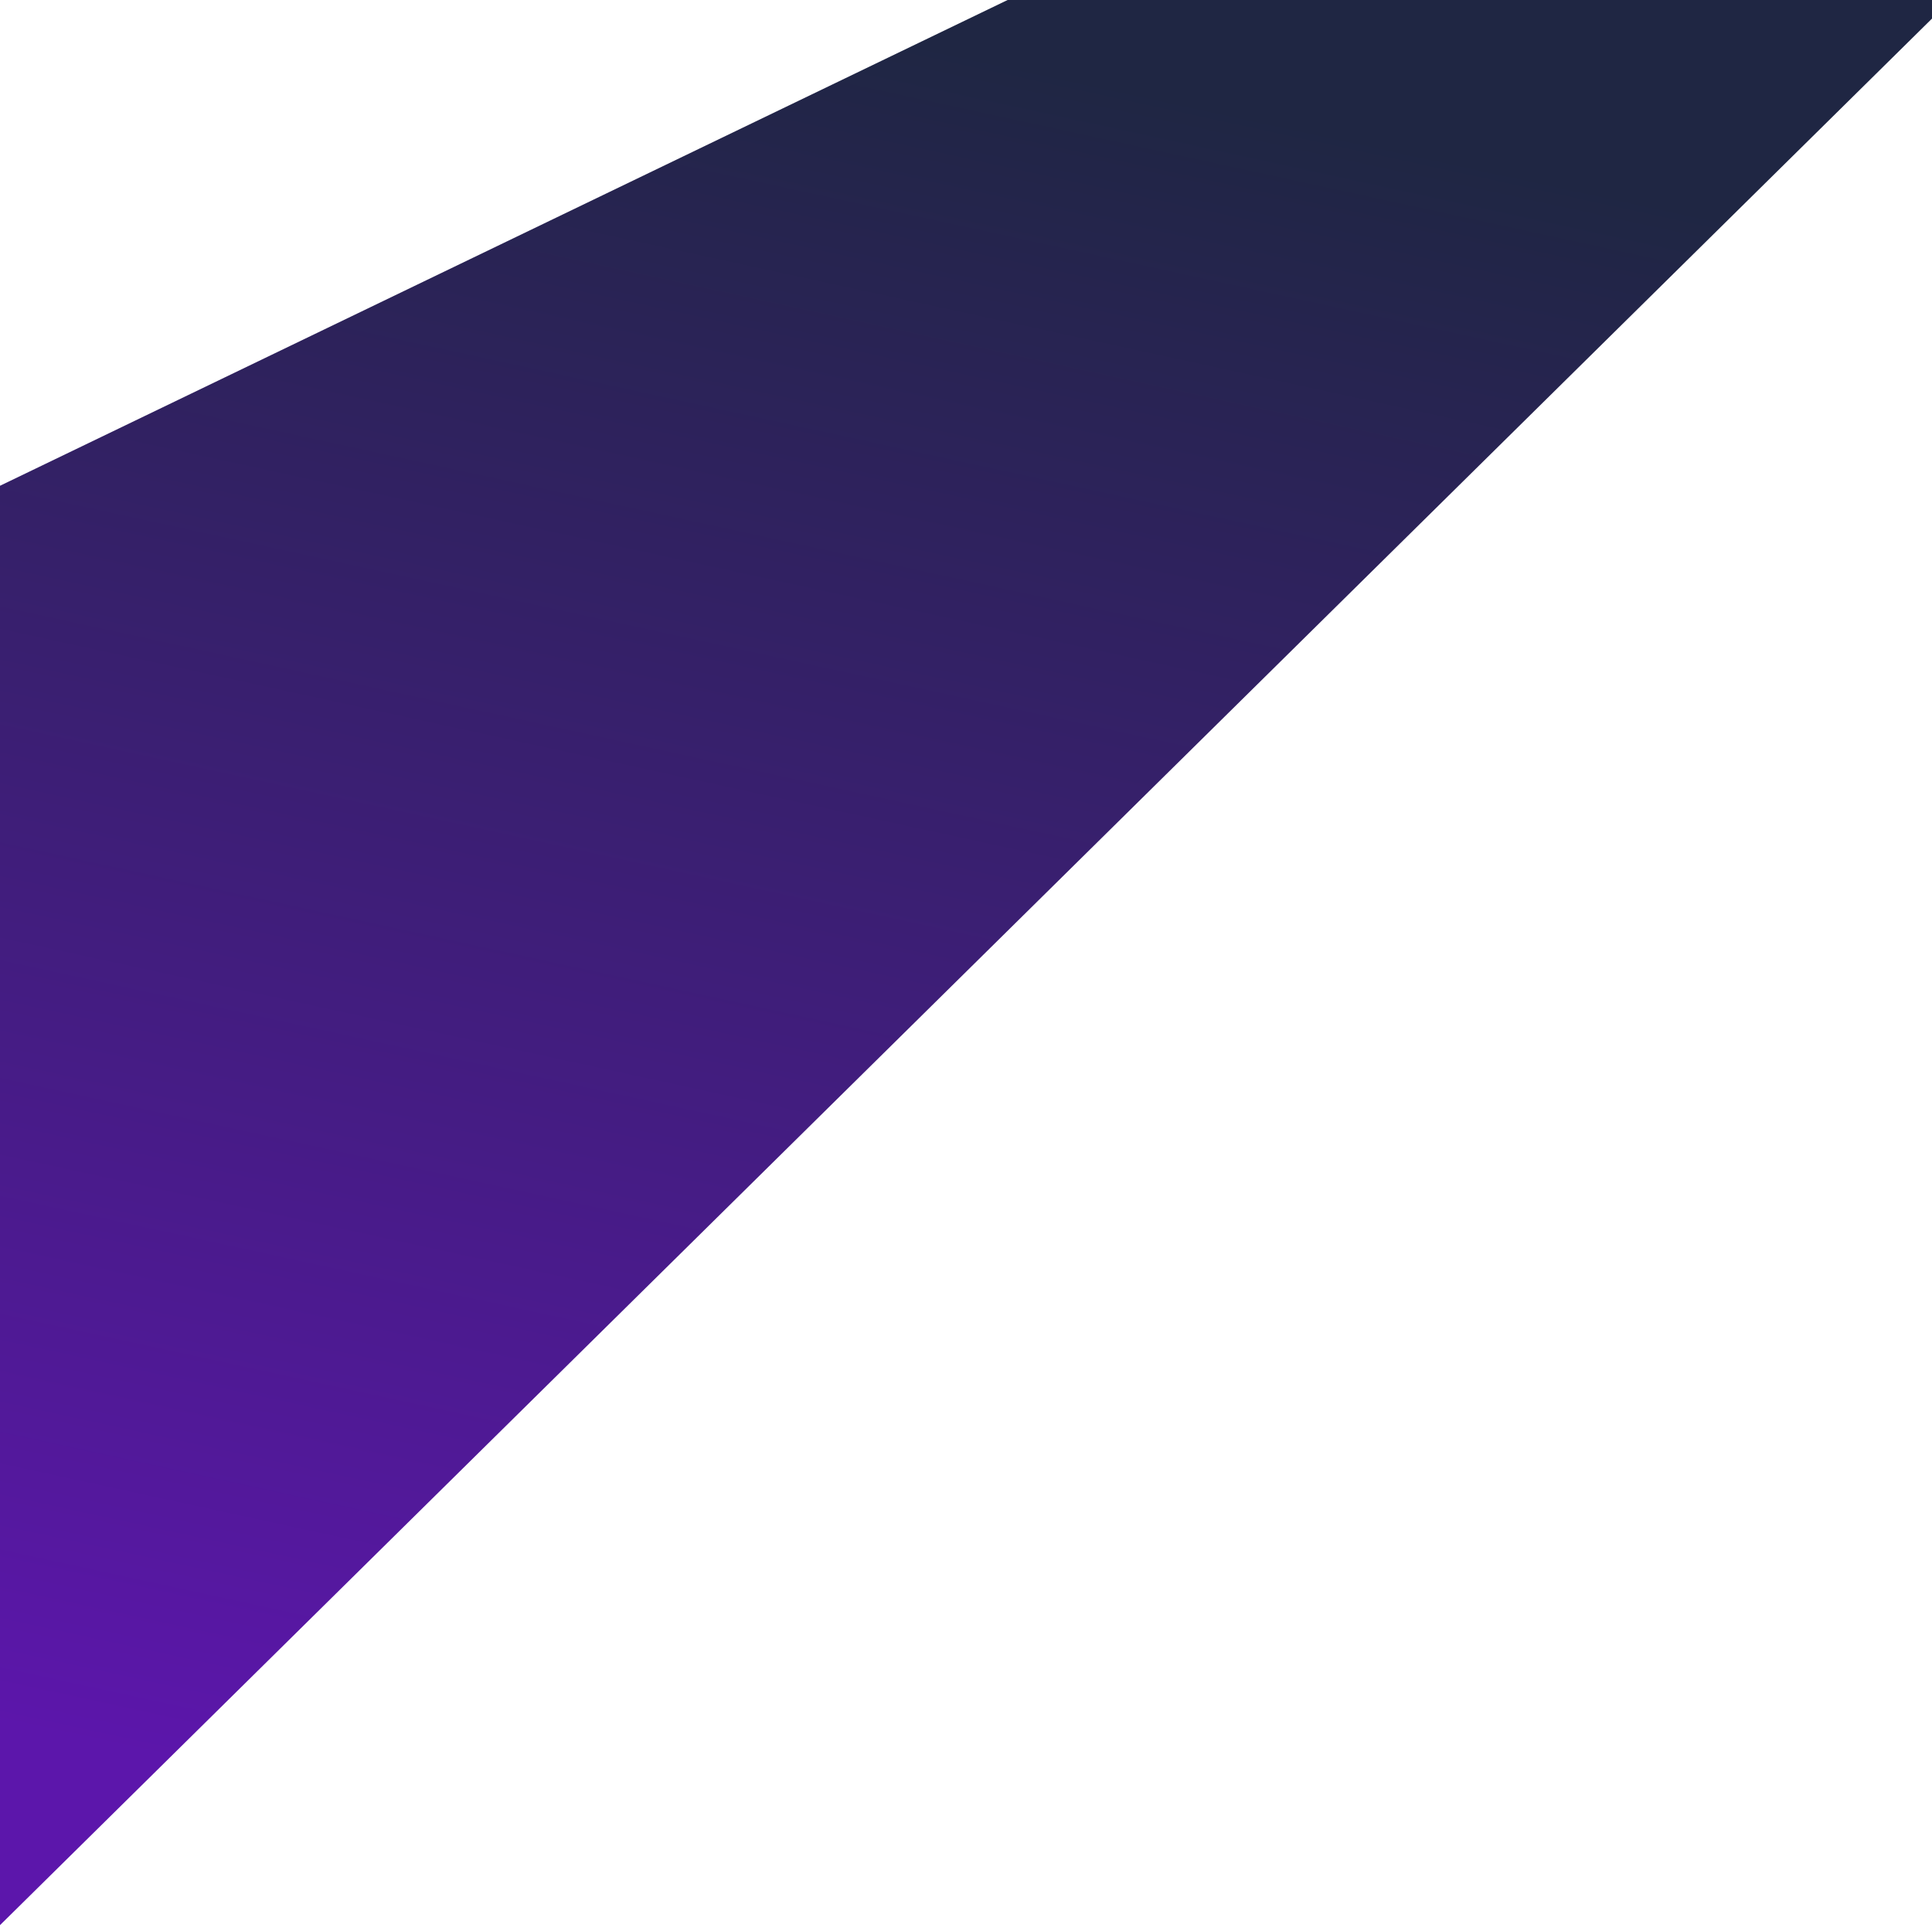
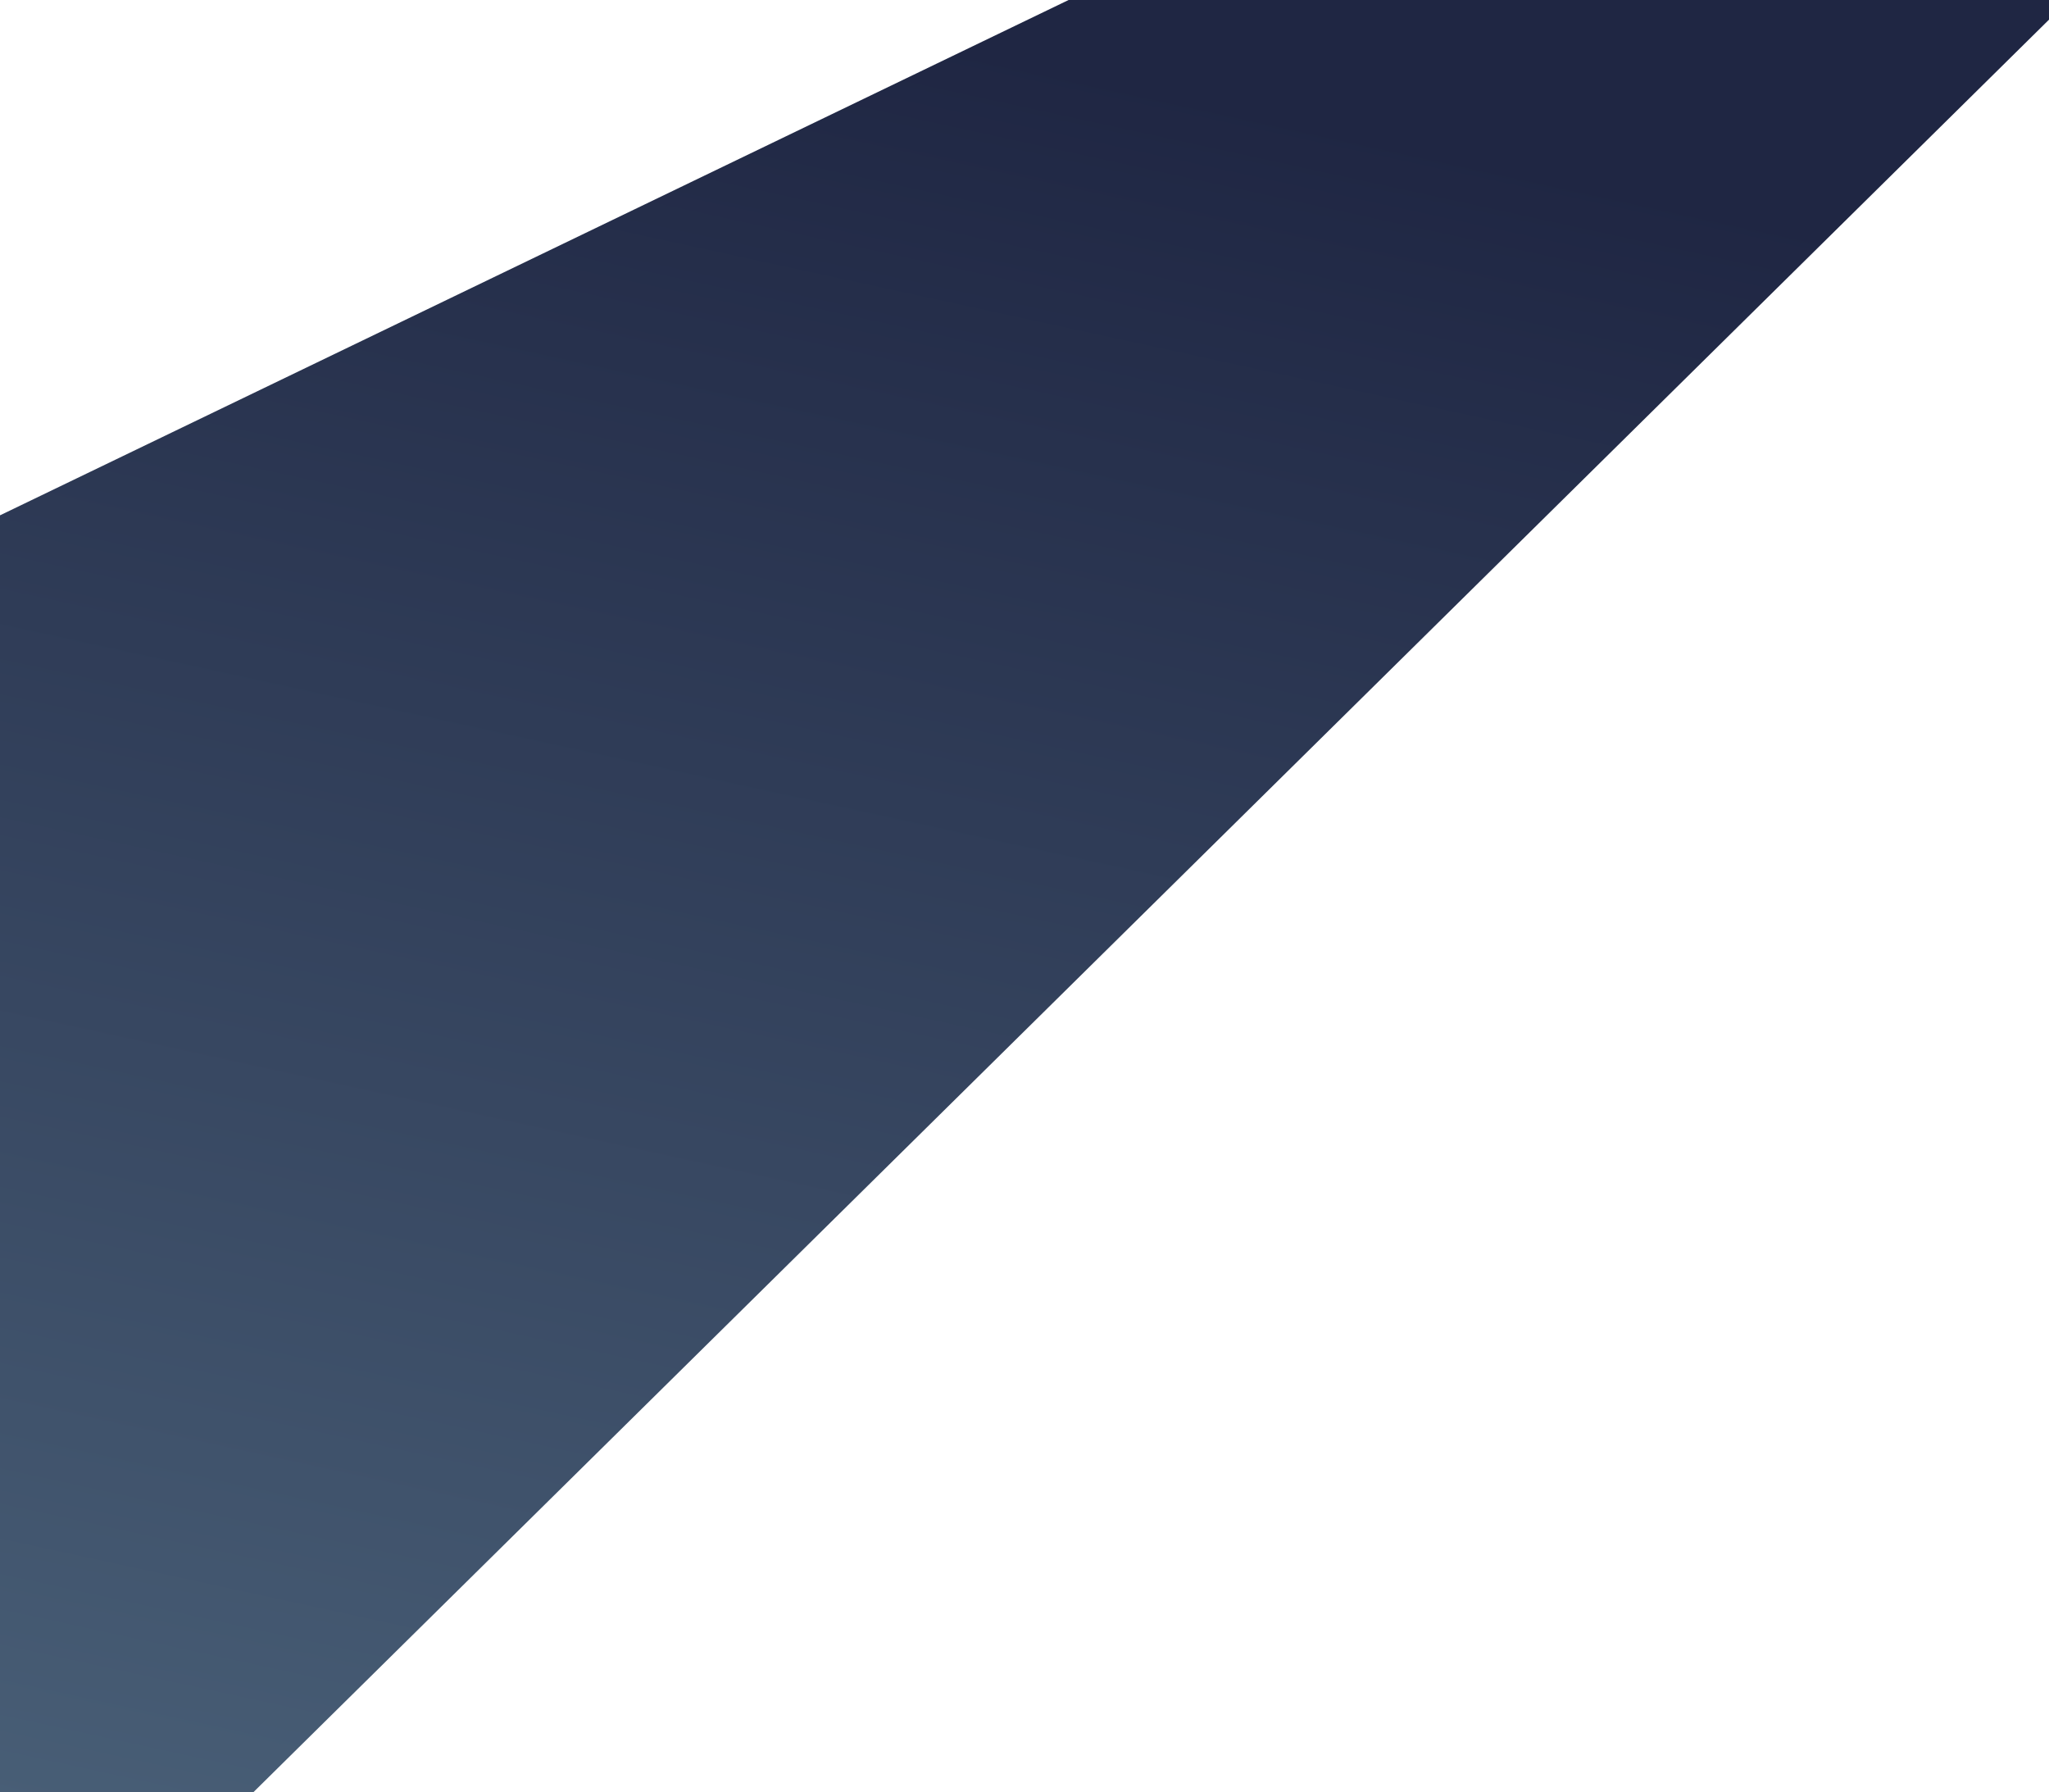
- <svg xmlns="http://www.w3.org/2000/svg" width="1440px" height="1436px" viewBox="0 0 1440 1436" version="1.1">
+ <svg xmlns="http://www.w3.org/2000/svg" width="1440px" height="1259px" viewBox="0 0 1440 1259" version="1.1">
  <defs>
-     <linearGradient x1="70.09%" y1="7.535%" x2="50%" y2="100%" id="linearGradient-1">
+     <linearGradient x1="70.09%" y1="7.535%" x2="50.3%" y2="98.618%" id="linearGradient-1">
      <stop stop-color="#1F2643" offset="0%" />
-       <stop stop-color="#5C16AB" offset="100%" />
+       <stop stop-color="#485E76" offset="100%" />
    </linearGradient>
  </defs>
  <g id="Page-1" stroke="none" stroke-width="1" fill="none" fill-rule="evenodd">
-     <g id="Desktop-HD" transform="translate(0, -972)" fill="url(#linearGradient-1)">
-       <path d="M-2,2409.142 L1454.039,972 L751.012,972 L-2,1335.097 L-2,2409.142 Z" id="Combined-Shape" />
+     <g id="Desktop-HD" transform="translate(0, -970)" fill="url(#linearGradient-1)">
+       <path d="M-2,2407 L1454,970 L750.992,970 L-2,1333.061 L-2,2407 Z" id="Combined-Shape" />
    </g>
  </g>
</svg>
